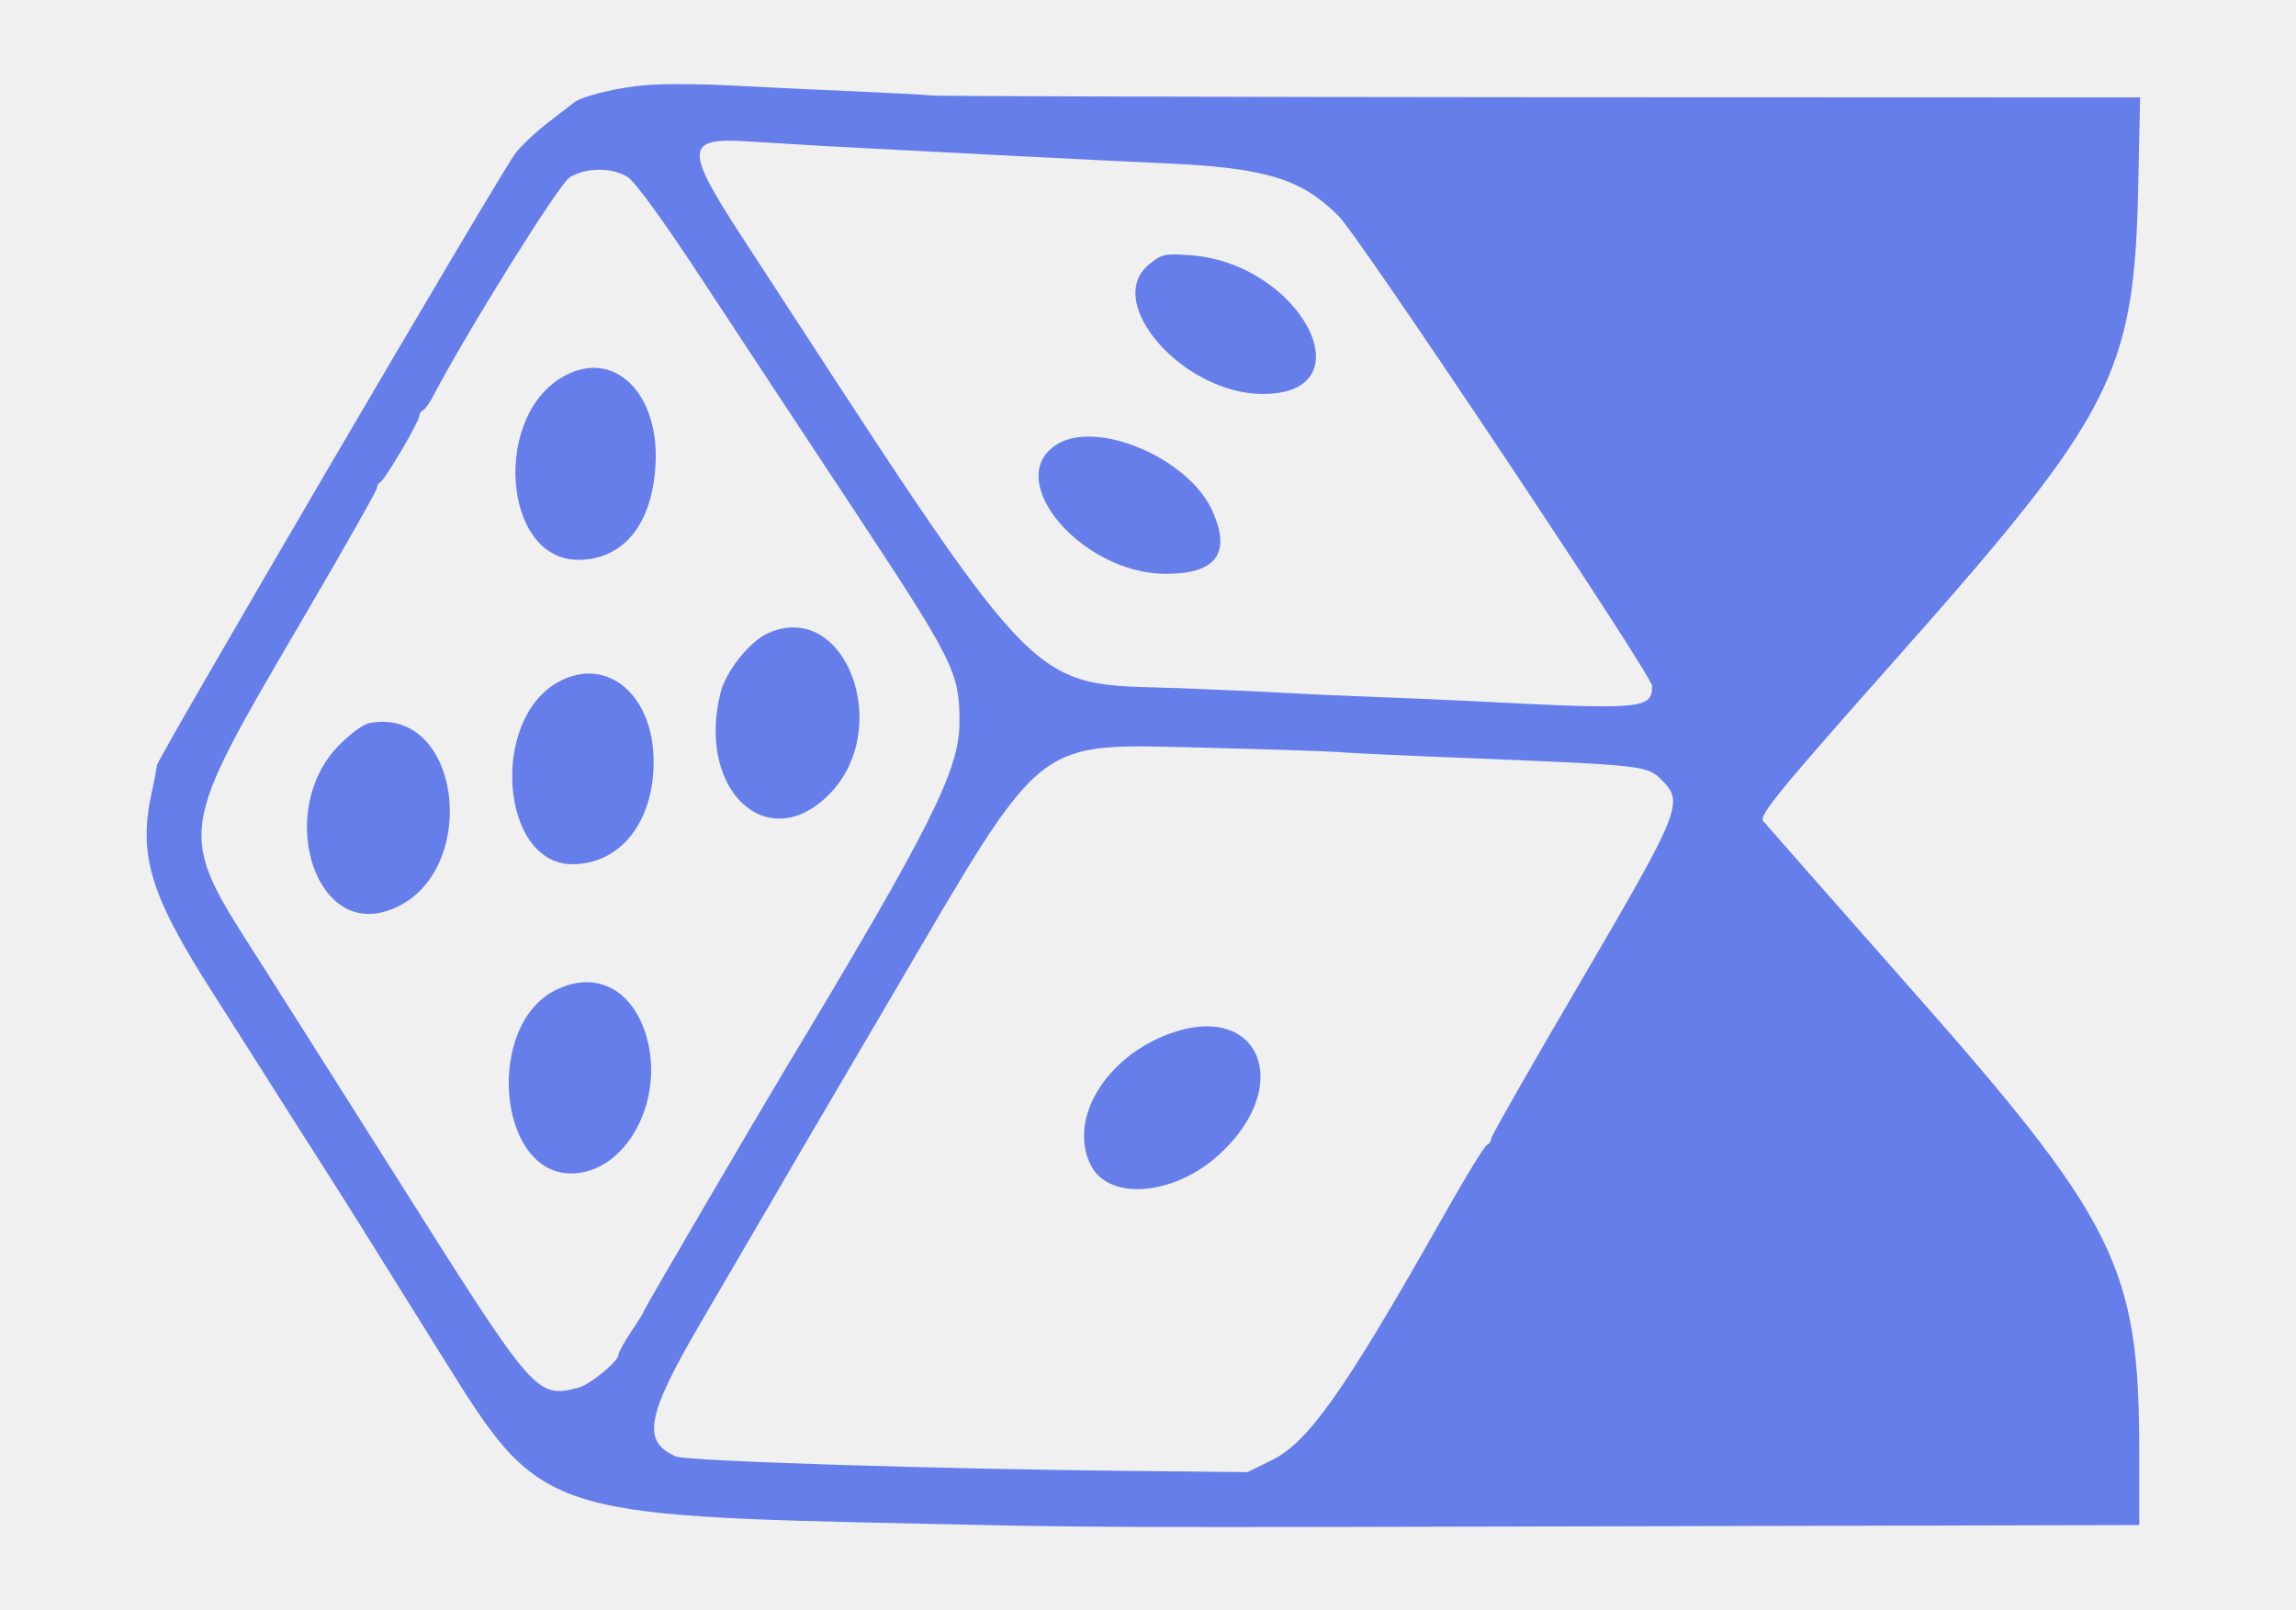
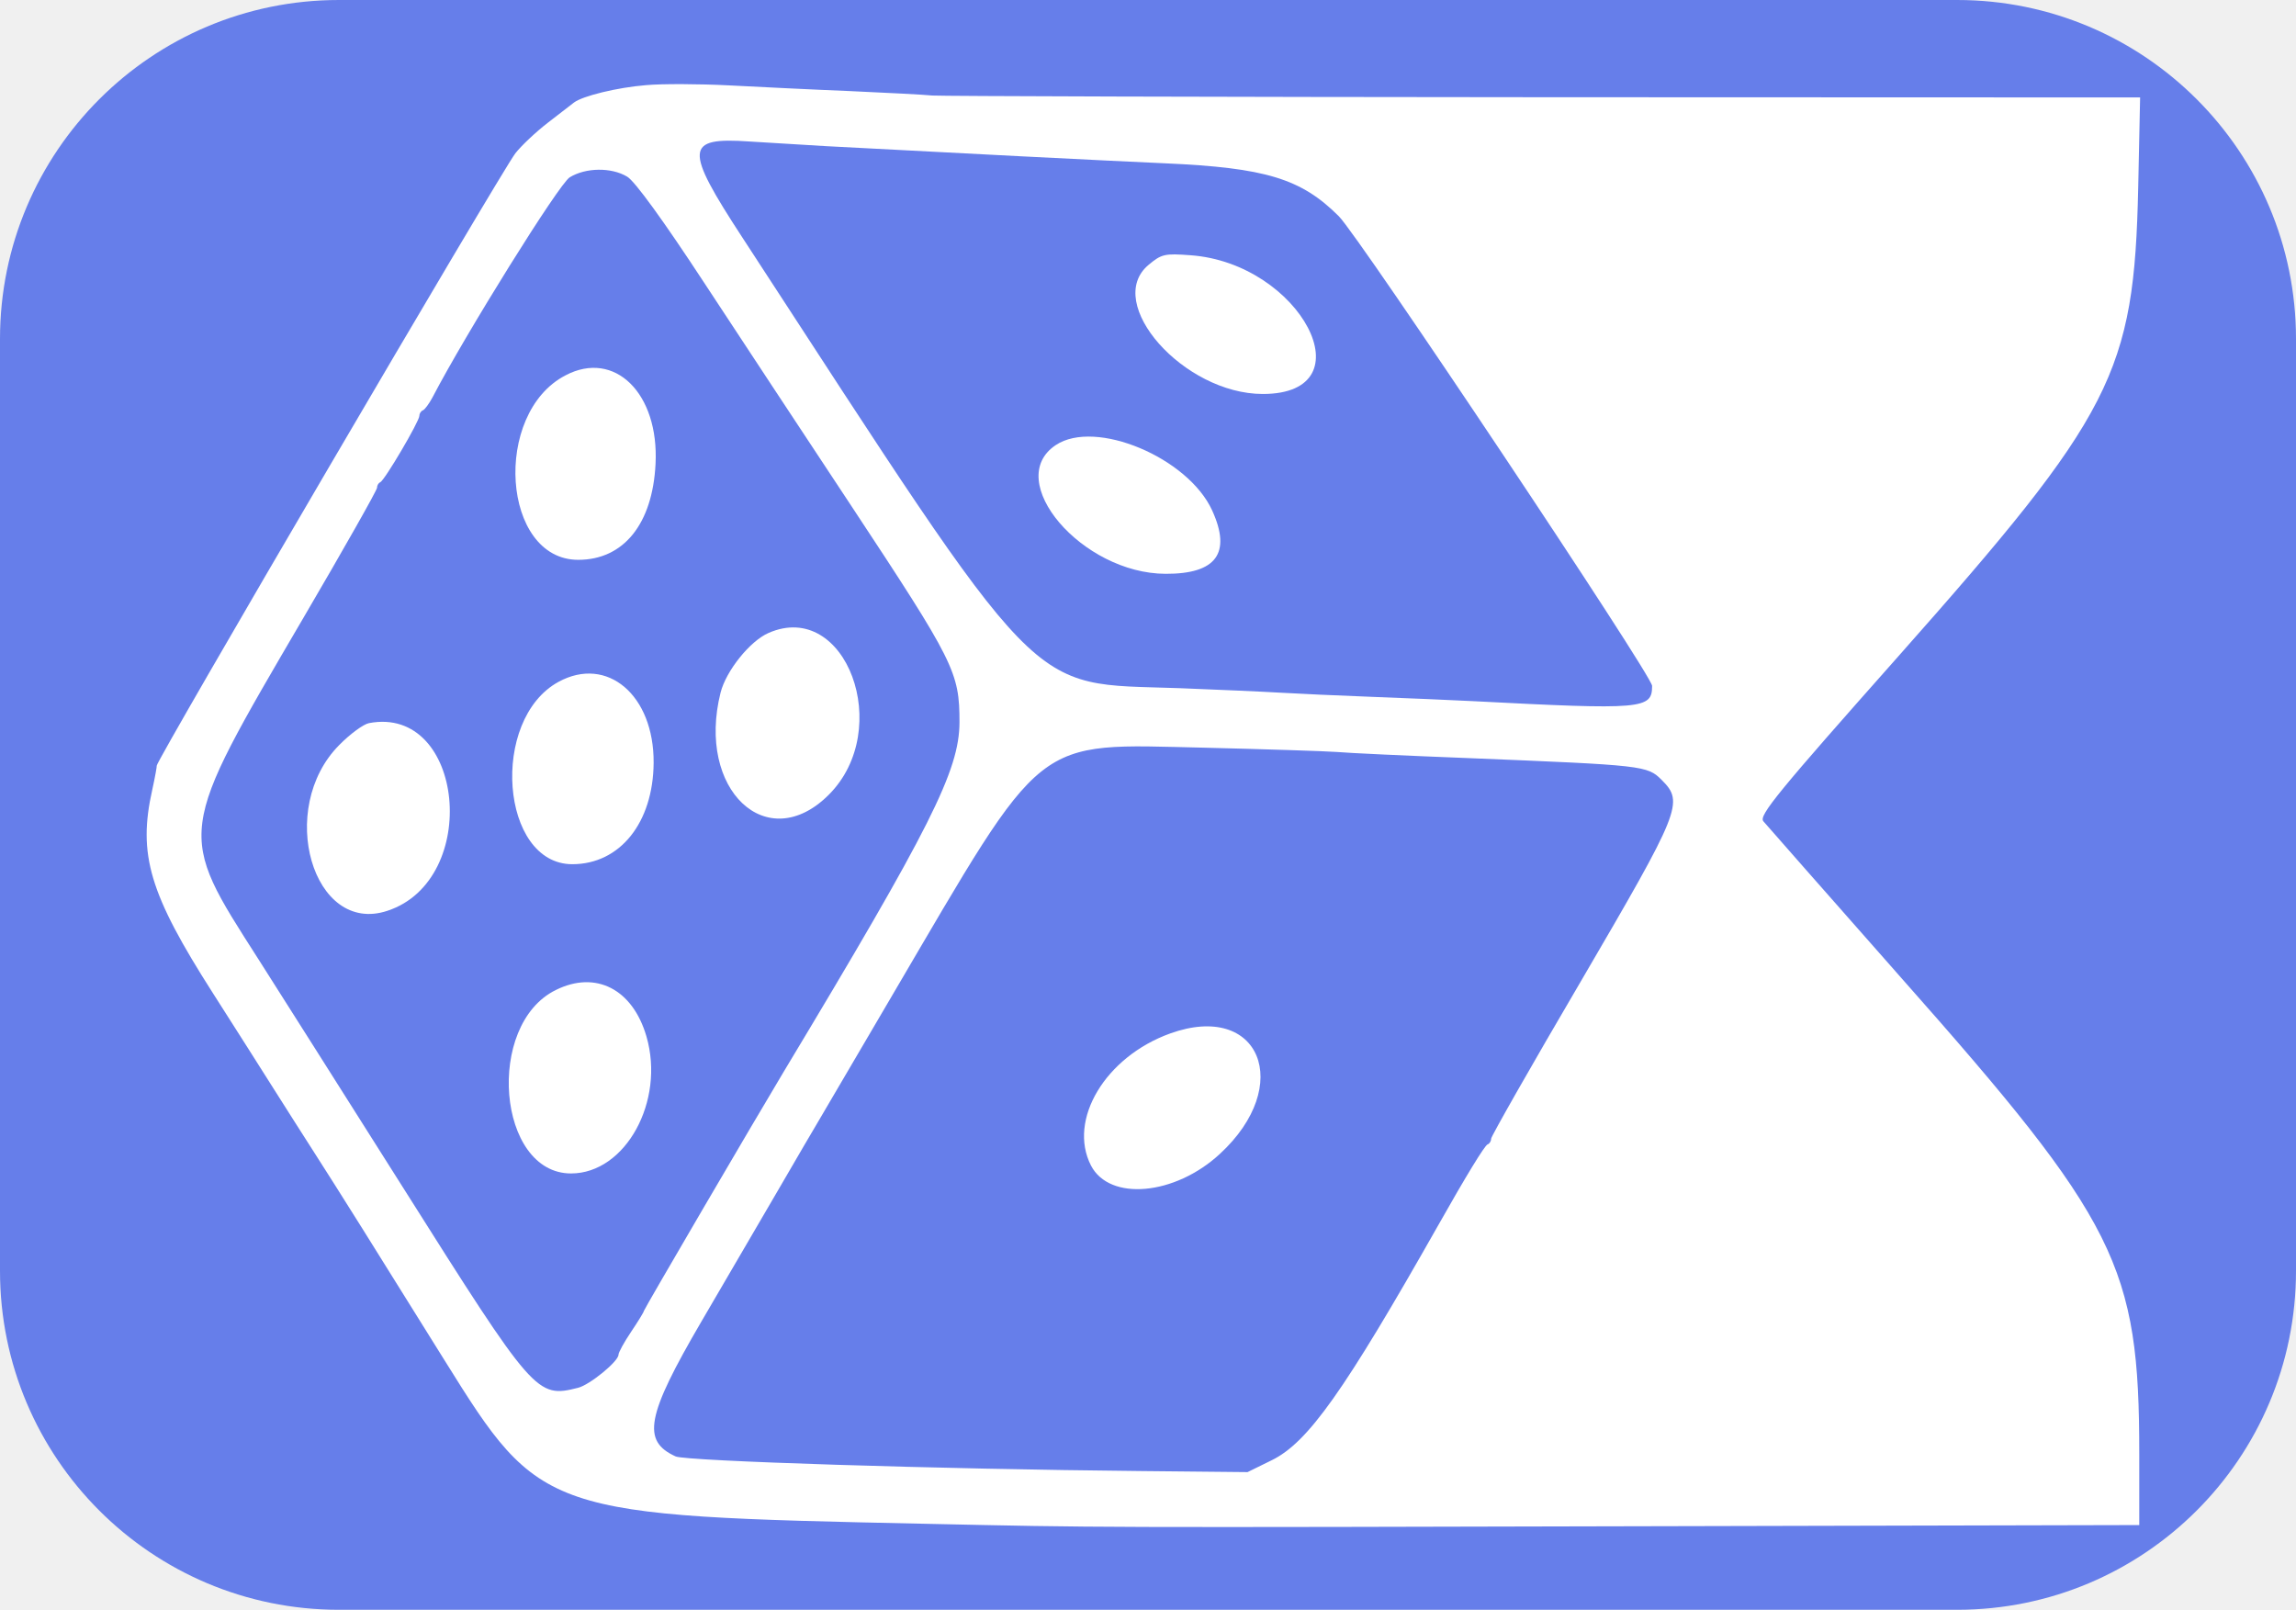
<svg xmlns="http://www.w3.org/2000/svg" version="1.0" viewBox="0 0 542 380">
-   <g transform="translate(0,380) scale(0.05,-0.05)" fill="#667eea" stroke="none">
+   <rect width="542" height="380" rx="80" fill="#667eea" />
+   <g transform="translate(0,380) scale(0.05,-0.05)" fill="white" stroke="none">
    <path d="M3050 7198 c-136 -11 -299 -51 -340 -82 -11 -9 -66 -51 -123 -95 -57 -44 -126 -109 -154 -145 -72 -95 -1702 -2878 -1693 -2891 1 -3 -8 -54 -21 -113 -69 -307 -14 -491 287 -962 105 -165 234 -367 286 -450 52 -82 140 -221 196 -308 106 -165 286 -452 612 -976 453 -727 470 -732 2270 -770 832 -18 732 -18 3615 -11 l2115 5 0 337 c0 887 -103 1094 -1127 2250 -342 388 -634 719 -648 736 -22 27 71 140 638 779 1014 1144 1113 1336 1132 2213 l9 425 -2817 1 c-1549 1 -2848 5 -2885 8 -38 4 -213 13 -390 21 -177 7 -434 20 -572 27 -137 7 -313 8 -390 1z m850 -288 c580 -31 1347 -70 1600 -81 475 -21 643 -72 821 -250 97 -97 1479 -2168 1479 -2217 0 -110 -41 -114 -850 -72 -99 5 -310 14 -470 20 -159 6 -357 15 -440 20 -82 5 -294 14 -470 21 -733 26 -619 -91 -2064 2126 -277 424 -273 476 32 455 95 -6 258 -16 362 -22z m-939 -144 c36 -21 171 -207 363 -500 168 -256 480 -729 693 -1051 490 -742 513 -788 513 -1025 -1 -228 -135 -495 -830 -1650 -141 -235 -660 -1122 -660 -1129 0 -5 -27 -49 -60 -98 -33 -49 -60 -98 -60 -109 0 -31 -135 -142 -191 -156 -195 -49 -206 -37 -824 942 -285 451 -593 937 -684 1080 -388 607 -391 583 212 1614 191 326 347 602 347 613 0 11 7 23 15 26 21 9 185 288 185 314 0 11 8 23 17 26 9 4 29 31 45 61 155 298 597 1008 648 1039 75 46 196 48 271 3z m3348 -2716 c55 -5 335 -18 621 -29 835 -34 847 -35 916 -104 105 -105 90 -142 -383 -951 -233 -397 -423 -731 -423 -742 0 -12 -8 -24 -17 -27 -14 -6 -101 -148 -233 -382 -443 -782 -614 -1025 -786 -1109 l-114 -56 -500 5 c-963 9 -2151 47 -2200 69 -161 73 -139 191 121 636 106 182 269 461 362 620 93 160 177 304 187 320 10 17 168 287 352 600 731 1245 658 1188 1477 1170 285 -7 564 -16 620 -20z" />
    <path d="M5422 6349 c-213 -180 167 -609 540 -609 502 0 179 618 -342 655 -121 9 -136 6 -198 -46z" />
    <path d="M4985 5499 c-252 -167 123 -607 518 -608 239 -1 312 97 220 299 -114 250 -551 433 -738 309z" />
    <path d="M2670 5828 c-347 -180 -300 -871 60 -871 214 0 351 169 365 453 17 333 -193 540 -425 418z" />
    <path d="M3629 4612 c-88 -38 -201 -179 -227 -282 -115 -458 219 -774 511 -482 309 309 81 923 -284 764z" />
    <path d="M2637 4381 c-326 -178 -274 -861 65 -861 225 0 382 196 384 479 2 319 -219 507 -449 382z" />
    <path d="M1742 4186 c-26 -5 -89 -51 -140 -103 -299 -300 -125 -900 227 -783 444 146 363 972 -87 886z" />
    <path d="M2624 2926 c-334 -164 -276 -866 72 -866 257 0 445 341 356 647 -65 223 -239 313 -428 219z" />
    <path d="M5525 2721 c-306 -110 -485 -408 -374 -624 88 -169 396 -141 608 55 352 324 189 721 -234 569z" />
  </g>
</svg>
